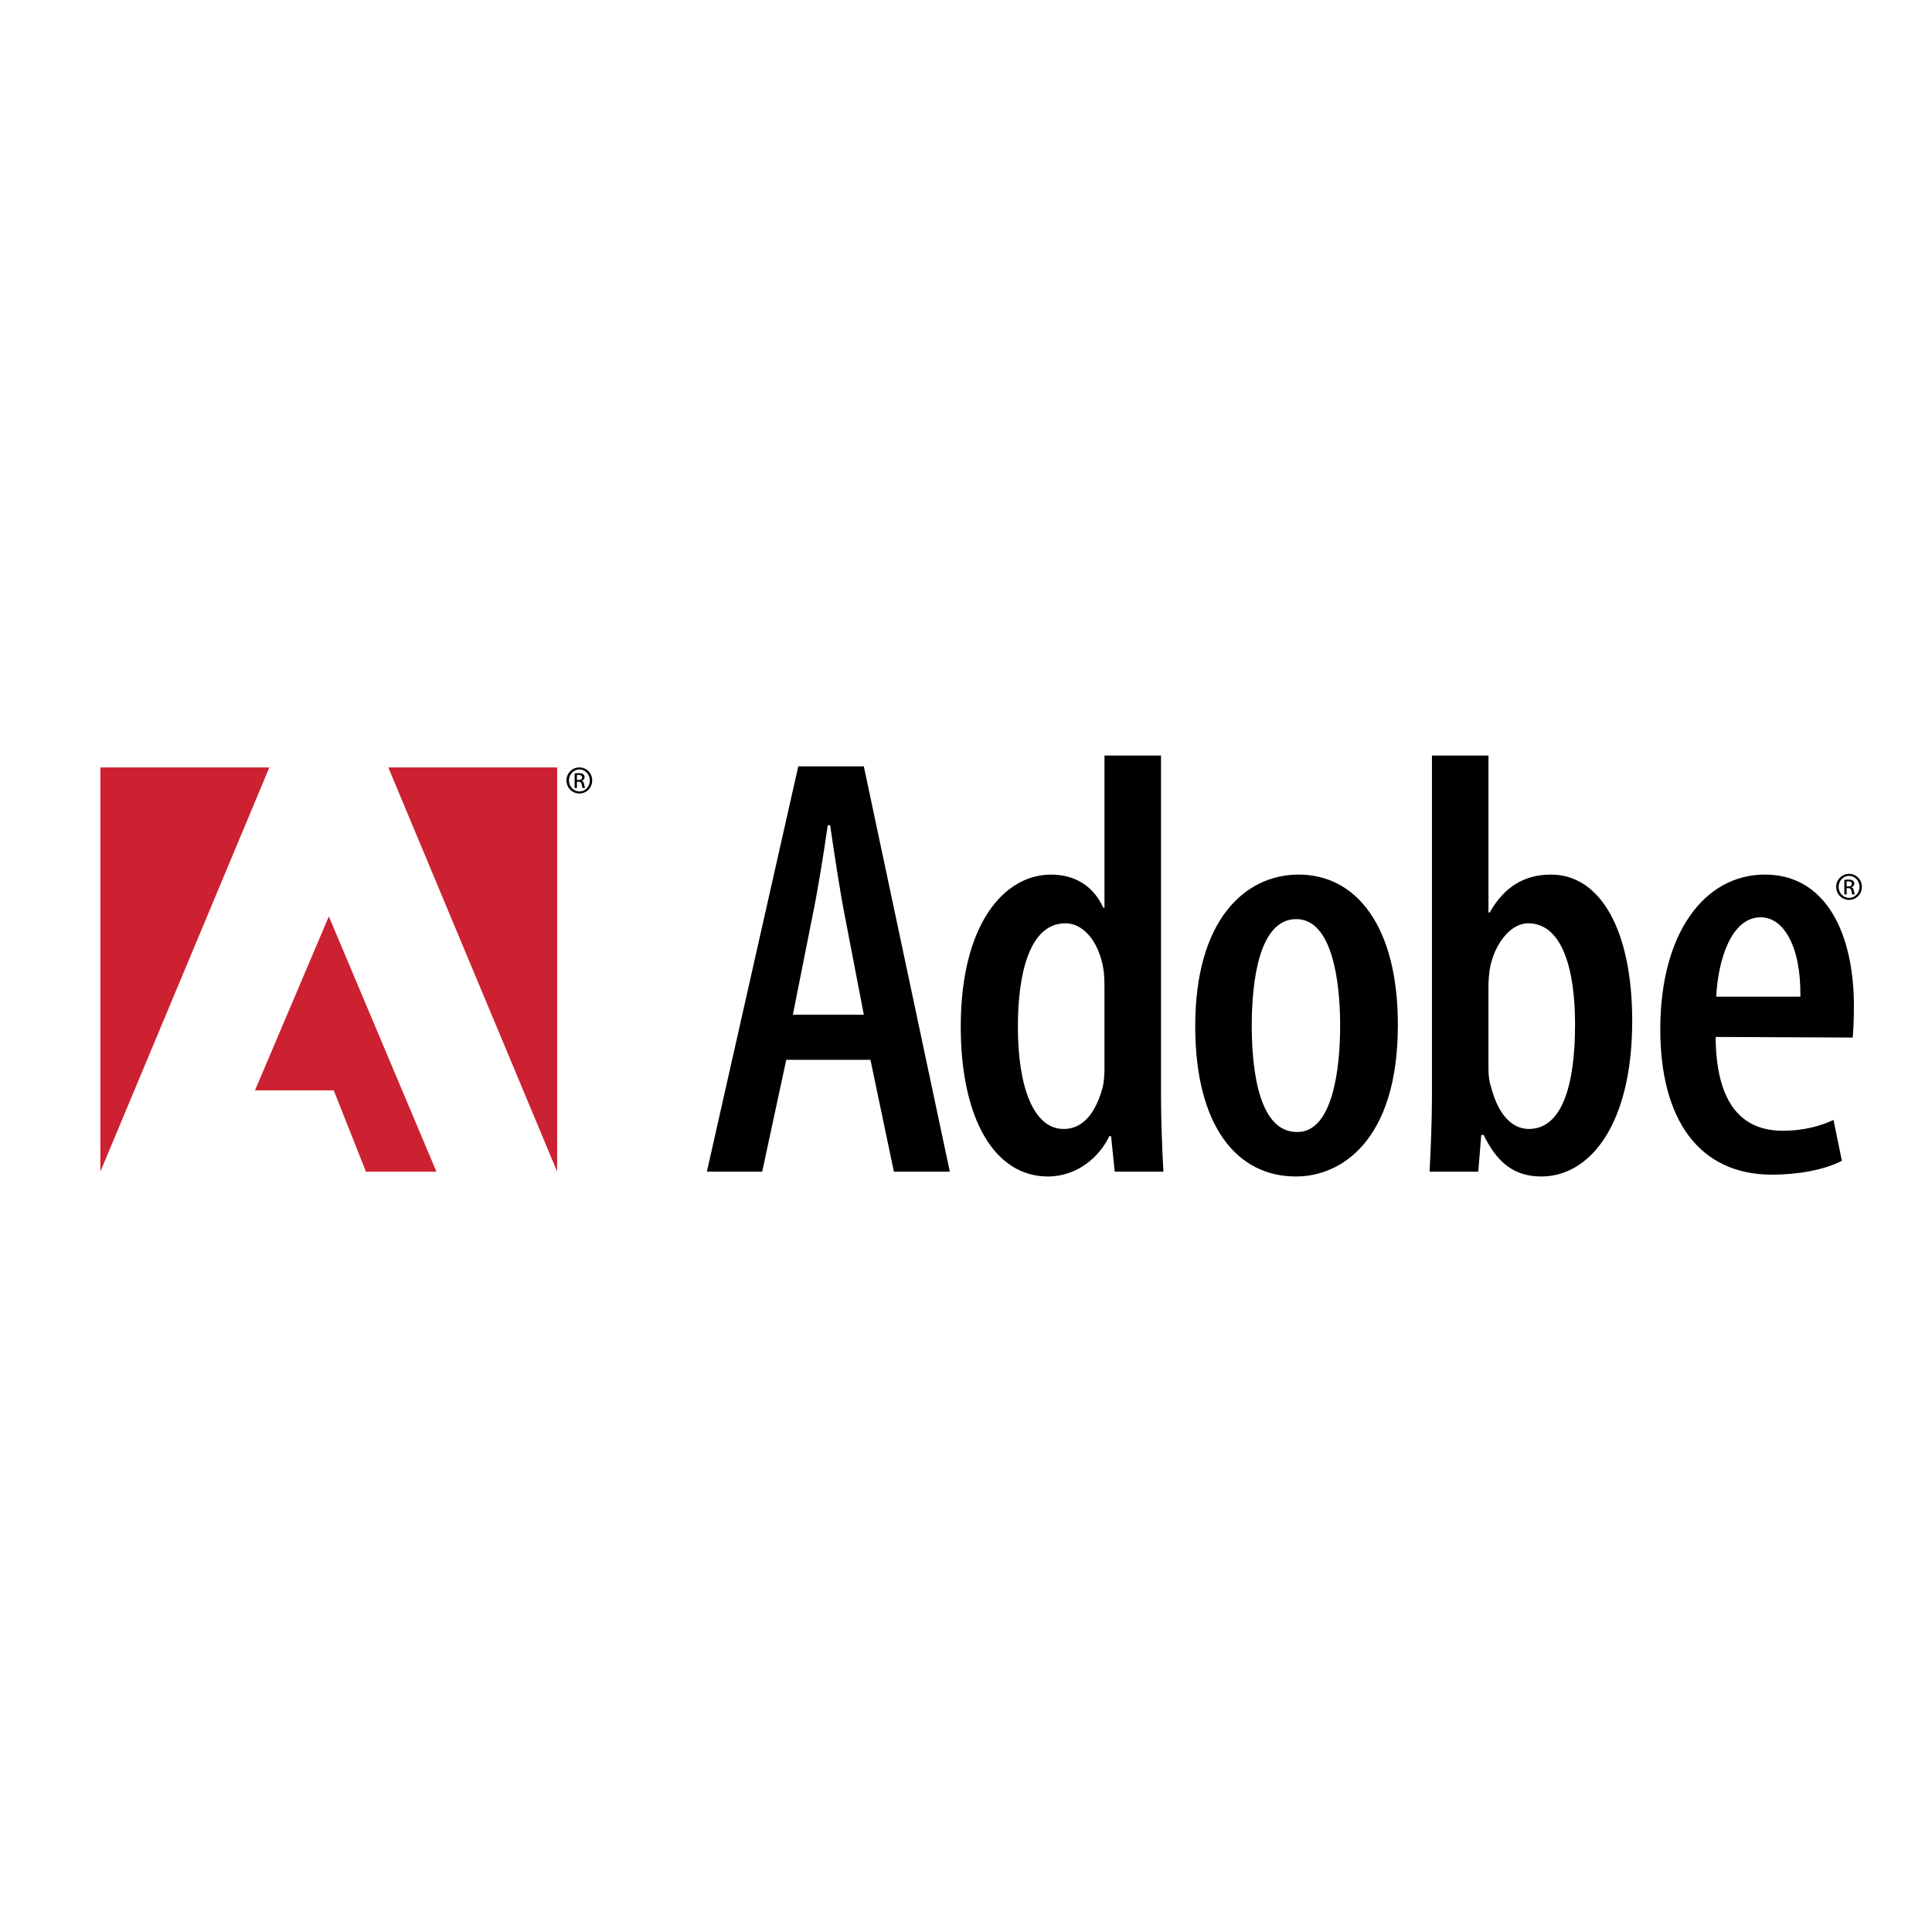
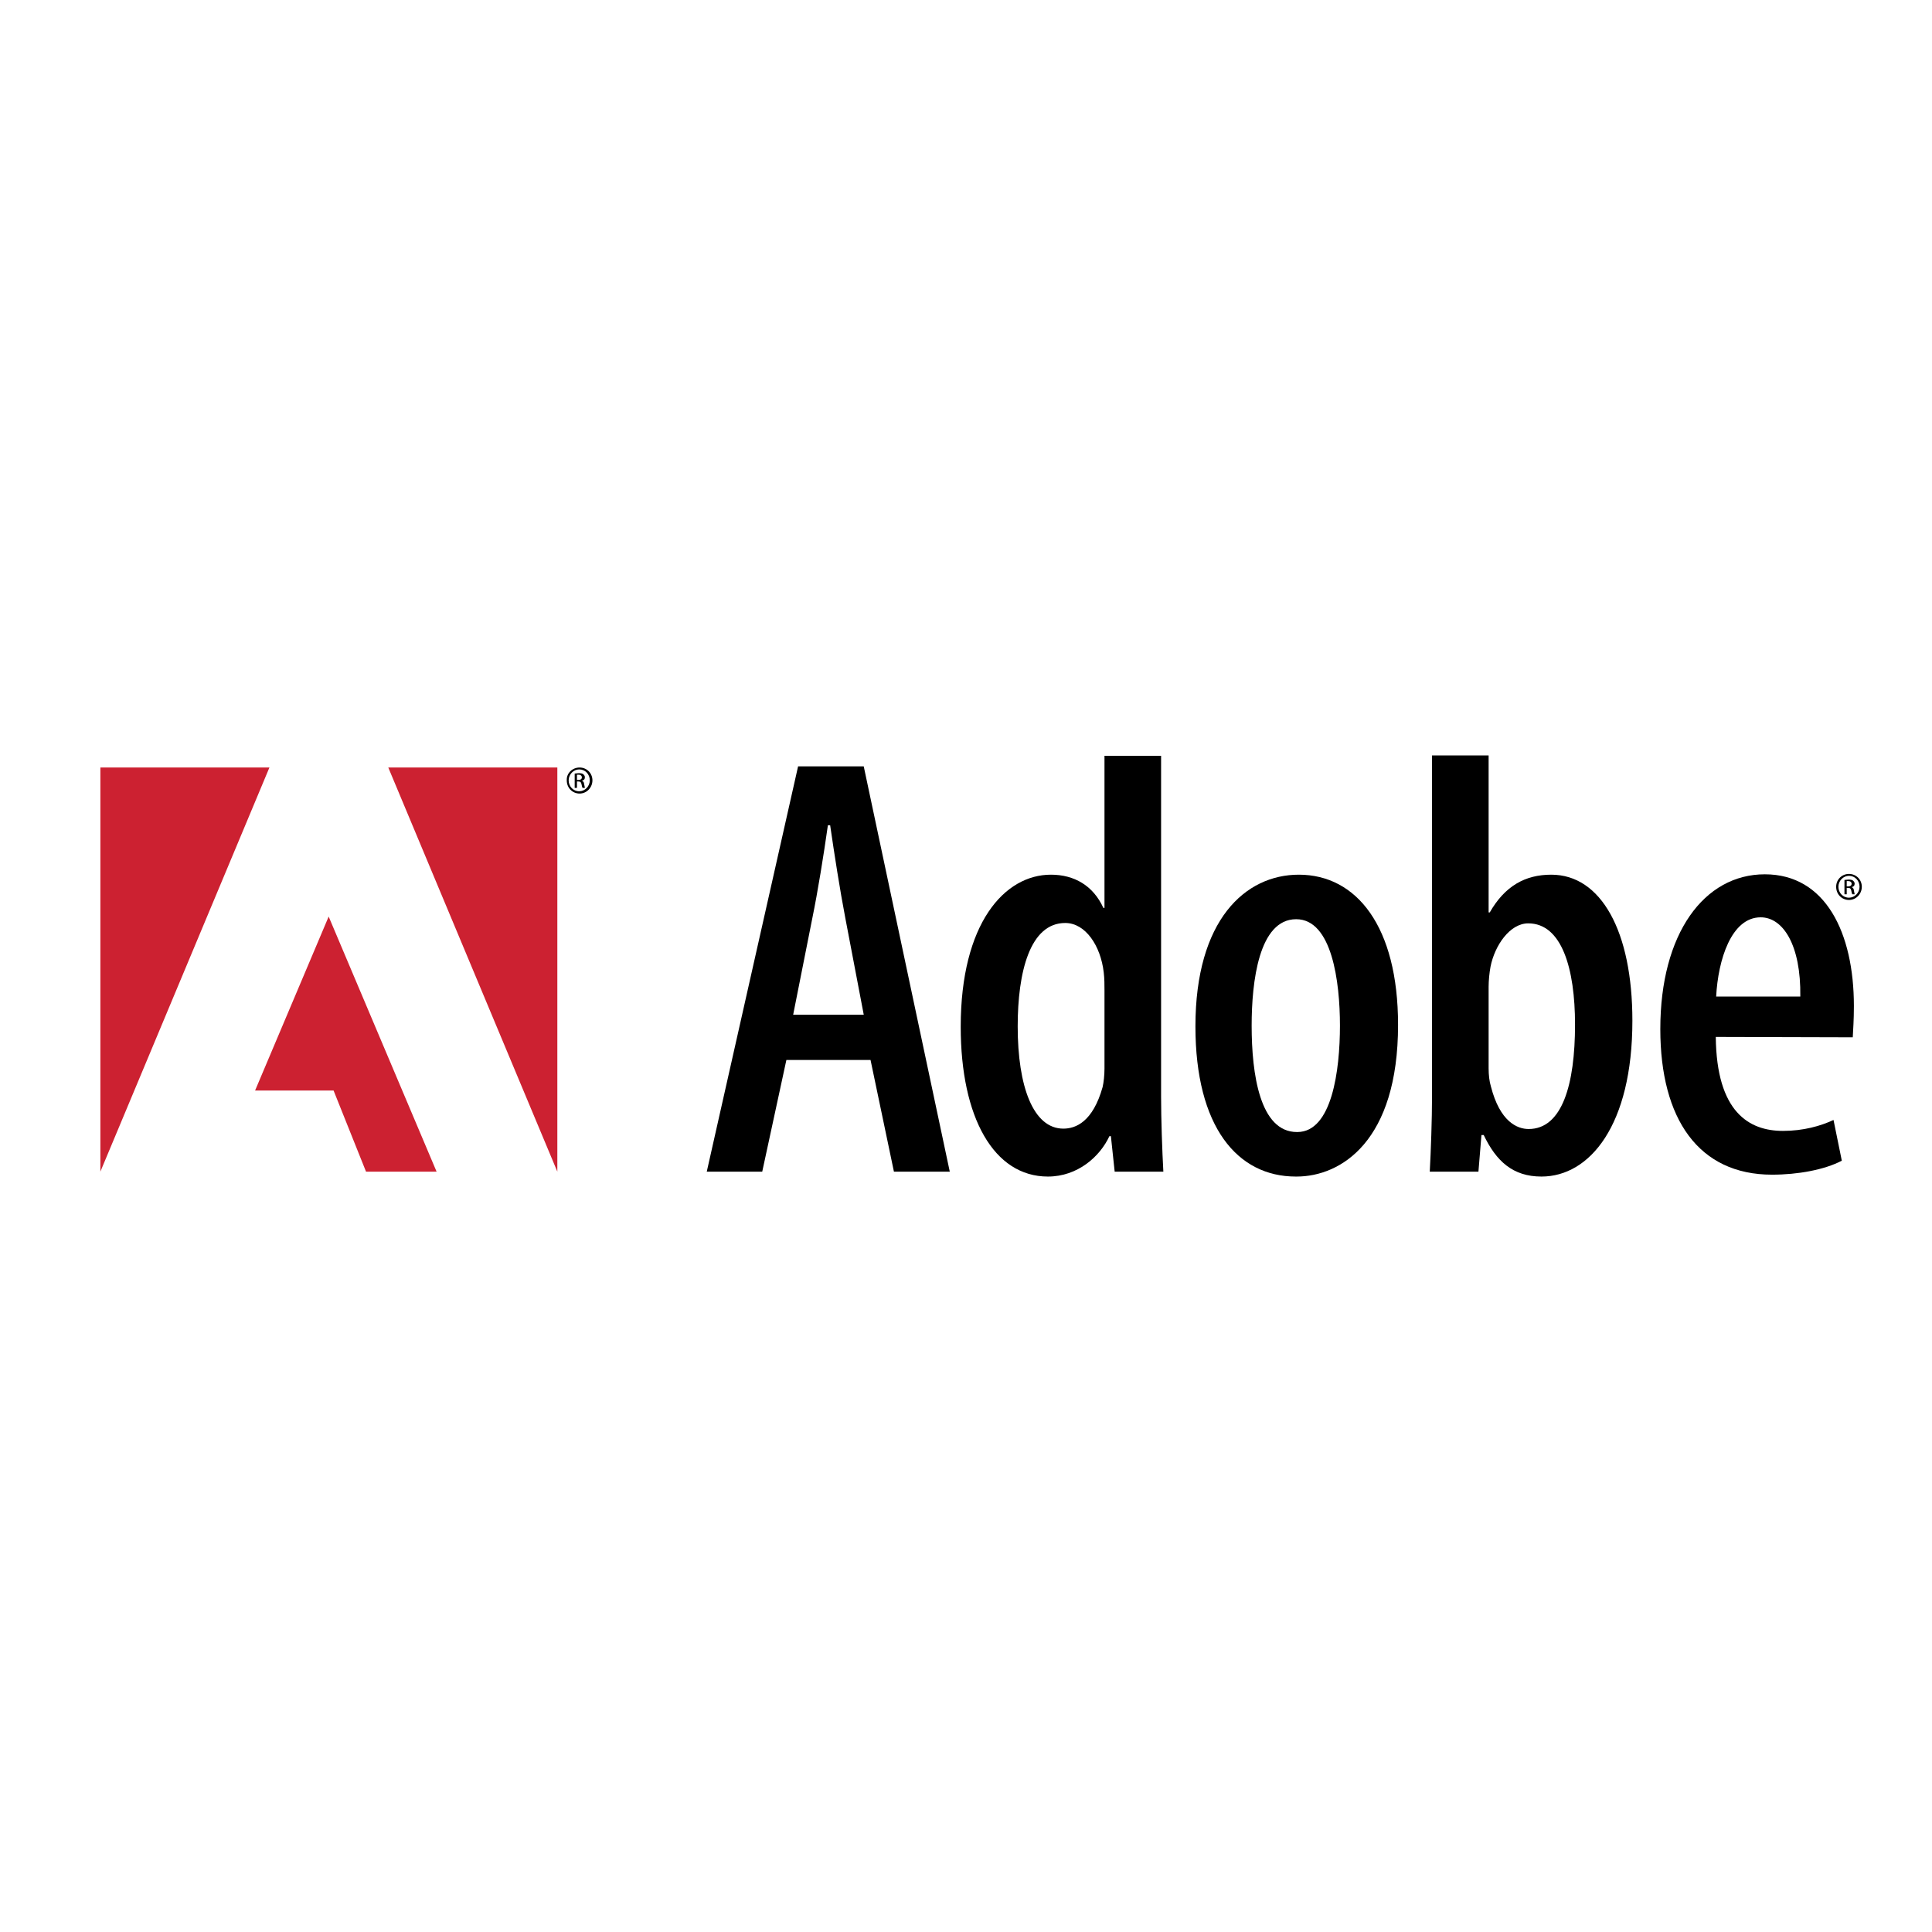
- <svg xmlns="http://www.w3.org/2000/svg" version="1.1" id="Layer_1" x="0px" y="0px" width="192.756px" height="192.756px" viewBox="0 0 192.756 192.756" style="enable-background:new 0 0 192.756 192.756;" xml:space="preserve">
+ <svg xmlns="http://www.w3.org/2000/svg" version="1.1" id="Layer_1" x="0px" y="0px" viewBox="-153 347 512 512" enable-background="new -153 347 512 512" xml:space="preserve">
  <g>
-     <polygon style="fill:#FFFFFF;" points="0,192.756 192.756,192.756 192.756,0 0,0 0,192.756 " />
-     <path style="fill-rule:evenodd;clip-rule:evenodd;" d="M78.445,105.738l-2.4,11.158h-5.52l9.12-40.438h6.539l8.58,40.438h-5.58 l-2.34-11.158H78.445L78.445,105.738z M86.184,101.238l-1.86-9.661c-0.54-2.76-1.08-6.358-1.499-9.239h-0.241 c-0.419,2.94-1.021,6.659-1.559,9.239l-1.92,9.661H86.184L86.184,101.238z" />
-     <path style="fill-rule:evenodd;clip-rule:evenodd;" d="M115.834,75.379v34.018c0,2.221,0.12,5.461,0.239,7.5h-4.859l-0.36-3.539 h-0.18c-0.96,2.039-3.18,4.02-6.119,4.02c-5.4,0-8.7-5.881-8.7-14.939c0-10.32,4.379-15.18,9-15.18c2.339,0,4.199,1.081,5.219,3.3 h0.12V75.379H115.834L115.834,75.379z M110.193,98.838c0-0.539,0-1.199-0.06-1.801c-0.3-2.639-1.8-4.919-3.839-4.919 c-3.541,0-4.74,4.919-4.74,10.32c0,6,1.56,10.199,4.56,10.199c1.26,0,2.939-0.66,3.899-4.139c0.12-0.48,0.18-1.201,0.18-1.859 V98.838L110.193,98.838z" />
-     <path style="fill-rule:evenodd;clip-rule:evenodd;" d="M129.268,117.377c-5.819,0-10.02-4.98-10.02-14.998 c0-10.621,4.979-15.121,10.319-15.121c5.76,0,9.899,5.16,9.899,15c0,11.58-5.7,15.119-10.139,15.119H129.268L129.268,117.377z M129.447,112.938c3.479,0,4.26-6.18,4.26-10.619c0-4.381-0.78-10.62-4.379-10.62c-3.721,0-4.44,6.239-4.44,10.62 c0,4.859,0.84,10.619,4.5,10.619H129.447L129.447,112.938z" />
-     <path style="fill-rule:evenodd;clip-rule:evenodd;" d="M142.866,75.379h5.639v15.659h0.12c1.5-2.639,3.54-3.78,6.12-3.78 c4.979,0,8.1,5.64,8.1,14.58c0,10.439-4.26,15.539-9.06,15.539c-2.88,0-4.5-1.561-5.761-4.141h-0.238l-0.301,3.66h-4.859 c0.12-1.979,0.24-5.279,0.24-7.5V75.379L142.866,75.379z M148.505,106.576c0,0.662,0.06,1.322,0.24,1.801 c0.899,3.541,2.64,4.26,3.779,4.26c3.36,0,4.62-4.439,4.62-10.439c0-5.58-1.319-10.08-4.68-10.08c-1.86,0-3.36,2.22-3.78,4.32 c-0.12,0.6-0.18,1.381-0.18,1.98V106.576L148.505,106.576z" />
-     <path style="fill-rule:evenodd;clip-rule:evenodd;" d="M171.167,103.457c0.06,7.5,3.299,9.359,6.719,9.359 c2.04,0,3.78-0.479,5.04-1.08l0.84,4.08c-1.74,0.9-4.38,1.381-6.96,1.381c-7.319,0-11.159-5.52-11.159-14.52 c0-9.54,4.379-15.42,10.439-15.42c6.06,0,8.88,5.82,8.88,13.141c0,1.439-0.061,2.34-0.12,3.119L171.167,103.457L171.167,103.457z M179.626,99.438c0.06-5.16-1.74-7.919-3.959-7.919c-2.941,0-4.261,4.26-4.44,7.919H179.626L179.626,99.438z" />
-     <polygon style="fill-rule:evenodd;clip-rule:evenodd;fill:#CC2131;" points="38.741,76.566 55.588,76.566 55.588,116.896 38.741,76.566 " />
-     <polygon style="fill-rule:evenodd;clip-rule:evenodd;fill:#CC2131;" points="26.873,76.566 10.014,76.566 10.014,116.896 26.873,76.566 " />
-     <polygon style="fill-rule:evenodd;clip-rule:evenodd;fill:#CC2131;" points="32.808,91.429 43.542,116.896 36.508,116.896 33.298,108.785 25.441,108.785 32.808,91.429 " />
-     <path style="fill-rule:evenodd;clip-rule:evenodd;" d="M184.487,87.183c0.709,0,1.274,0.576,1.274,1.297 c0,0.732-0.565,1.303-1.28,1.303c-0.709,0-1.286-0.57-1.286-1.303c0-0.721,0.577-1.297,1.286-1.297H184.487L184.487,87.183z M184.481,87.384c-0.57,0-1.038,0.491-1.038,1.096c0,0.617,0.468,1.101,1.044,1.101c0.576,0.006,1.037-0.484,1.037-1.095 c0-0.611-0.461-1.102-1.037-1.102H184.481L184.481,87.384z M184.239,89.236h-0.23v-1.448c0.121-0.017,0.237-0.035,0.41-0.035 c0.219,0,0.362,0.047,0.449,0.11c0.087,0.063,0.133,0.161,0.133,0.3c0,0.19-0.127,0.306-0.283,0.352v0.011 c0.127,0.023,0.214,0.139,0.242,0.352c0.035,0.225,0.069,0.311,0.093,0.358h-0.242c-0.035-0.047-0.069-0.179-0.098-0.369 c-0.035-0.185-0.127-0.254-0.312-0.254h-0.161V89.236L184.239,89.236z M184.239,88.434h0.167c0.19,0,0.353-0.069,0.353-0.248 c0-0.127-0.093-0.254-0.353-0.254c-0.074,0-0.127,0.006-0.167,0.012V88.434L184.239,88.434z" />
-     <path style="fill-rule:evenodd;clip-rule:evenodd;" d="M57.809,76.566c0.709,0,1.274,0.576,1.274,1.297 c0,0.732-0.565,1.303-1.28,1.303c-0.709,0-1.286-0.57-1.286-1.303c0-0.721,0.577-1.297,1.286-1.297H57.809L57.809,76.566z M57.803,76.767c-0.571,0-1.038,0.491-1.038,1.096c0,0.617,0.467,1.101,1.044,1.101c0.576,0.006,1.038-0.484,1.038-1.095 c0-0.611-0.462-1.102-1.038-1.102H57.803L57.803,76.767z M57.561,78.619H57.33v-1.448c0.121-0.018,0.237-0.034,0.41-0.034 c0.219,0,0.363,0.045,0.449,0.109c0.087,0.063,0.133,0.162,0.133,0.3c0,0.19-0.127,0.306-0.283,0.352v0.011 c0.127,0.023,0.214,0.139,0.243,0.353c0.034,0.225,0.069,0.311,0.092,0.358h-0.242c-0.035-0.047-0.07-0.179-0.098-0.369 c-0.035-0.185-0.127-0.254-0.312-0.254h-0.161V78.619L57.561,78.619z M57.561,77.817h0.167c0.19,0,0.352-0.069,0.352-0.248 c0-0.127-0.092-0.254-0.352-0.254c-0.075,0-0.127,0.006-0.167,0.012V77.817L57.561,77.817z" />
+     <polygon fill="#FFFFFF" points="-153,859 359,859 359,347 -153,347  " />
+     <path d="M55.4,627.9L49,657.5H34.3l24.2-107.4h17.4l22.8,107.4H83.9l-6.2-29.6H55.4L55.4,627.9z M75.9,615.9L71,590.2   c-1.4-7.3-2.9-16.9-4-24.5h-0.6c-1.1,7.8-2.7,17.7-4.1,24.5l-5.1,25.7H75.9L75.9,615.9z" />
+     <path d="M154.7,547.2v90.4c0,5.9,0.3,14.5,0.6,19.9h-12.9l-1-9.4H141c-2.5,5.4-8.4,10.7-16.3,10.7c-14.3,0-23.1-15.6-23.1-39.7   c0-27.4,11.6-40.3,23.9-40.3c6.2,0,11.2,2.9,13.9,8.8h0.3v-40.3H154.7L154.7,547.2z M139.7,609.5c0-1.4,0-3.2-0.2-4.8   c-0.8-7-4.8-13.1-10.2-13.1c-9.4,0-12.6,13.1-12.6,27.4c0,15.9,4.1,27.1,12.1,27.1c3.3,0,7.8-1.8,10.4-11c0.3-1.3,0.5-3.2,0.5-4.9   L139.7,609.5L139.7,609.5z" />
+     <path d="M190.4,658.8c-15.5,0-26.6-13.2-26.6-39.8c0-28.2,13.2-40.2,27.4-40.2c15.3,0,26.3,13.7,26.3,39.8   c0,30.8-15.1,40.2-26.9,40.2H190.4L190.4,658.8z M190.8,647c9.2,0,11.3-16.4,11.3-28.2c0-11.6-2.1-28.2-11.6-28.2   c-9.9,0-11.8,16.6-11.8,28.2c0,12.9,2.2,28.2,12,28.2H190.8L190.8,647z" />
+     <path d="M226.5,547.2h15v41.6h0.3c4-7,9.4-10,16.3-10c13.2,0,21.5,15,21.5,38.7c0,27.7-11.3,41.3-24.1,41.3c-7.6,0-12-4.1-15.3-11   h-0.6l-0.8,9.7h-12.9c0.3-5.3,0.6-14,0.6-19.9L226.5,547.2L226.5,547.2z M241.5,630.1c0,1.8,0.2,3.5,0.6,4.8   c2.4,9.4,7,11.3,10,11.3c8.9,0,12.3-11.8,12.3-27.7c0-14.8-3.5-26.8-12.4-26.8c-4.9,0-8.9,5.9-10,11.5c-0.3,1.6-0.5,3.7-0.5,5.3   L241.5,630.1L241.5,630.1z" />
+     <path d="M301.7,621.8c0.2,19.9,8.8,24.9,17.8,24.9c5.4,0,10-1.3,13.4-2.9l2.2,10.8c-4.6,2.4-11.6,3.7-18.5,3.7   c-19.4,0-29.6-14.7-29.6-38.6c0-25.3,11.6-41,27.7-41s23.6,15.5,23.6,34.9c0,3.8-0.2,6.2-0.3,8.3L301.7,621.8L301.7,621.8z    M324.1,611.1c0.2-13.7-4.6-21-10.5-21c-7.8,0-11.3,11.3-11.8,21H324.1L324.1,611.1z" />
+     <polygon fill="#CC2131" points="-50.1,550.4 -5.3,550.4 -5.3,657.5  " />
+     <polygon fill="#CC2131" points="-81.6,550.4 -126.4,550.4 -126.4,657.5  " />
+     <polygon fill="#CC2131" points="-65.9,589.9 -37.3,657.5 -56,657.5 -64.6,636 -85.4,636  " />
+     <path d="M337,578.6c1.9,0,3.4,1.5,3.4,3.4c0,1.9-1.5,3.5-3.4,3.5c-1.9,0-3.4-1.5-3.4-3.5C333.6,580.1,335.1,578.6,337,578.6   L337,578.6L337,578.6z M337,579.1c-1.5,0-2.8,1.3-2.8,2.9c0,1.6,1.2,2.9,2.8,2.9c1.5,0,2.8-1.3,2.8-2.9   C339.8,580.4,338.6,579.1,337,579.1L337,579.1L337,579.1z M336.4,584h-0.6v-3.8c0.3,0,0.6-0.1,1.1-0.1c0.6,0,1,0.1,1.2,0.3   c0.2,0.2,0.4,0.4,0.4,0.8c0,0.5-0.3,0.8-0.8,0.9v0c0.3,0.1,0.6,0.4,0.6,0.9c0.1,0.6,0.2,0.8,0.2,1h-0.6c-0.1-0.1-0.2-0.5-0.3-1   c-0.1-0.5-0.3-0.7-0.8-0.7h-0.4L336.4,584L336.4,584z M336.4,581.9h0.4c0.5,0,0.9-0.2,0.9-0.7c0-0.3-0.2-0.7-0.9-0.7   c-0.2,0-0.3,0-0.4,0V581.9L336.4,581.9z" />
+     <path d="M0.6,550.4c1.9,0,3.4,1.5,3.4,3.4c0,1.9-1.5,3.5-3.4,3.5c-1.9,0-3.4-1.5-3.4-3.5C-2.9,551.9-1.3,550.4,0.6,550.4L0.6,550.4   L0.6,550.4z M0.5,550.9c-1.5,0-2.8,1.3-2.8,2.9c0,1.6,1.2,2.9,2.8,2.9c1.5,0,2.8-1.3,2.8-2.9S2.1,550.9,0.5,550.9L0.5,550.9   L0.5,550.9z M-0.1,555.8h-0.6V552c0.3,0,0.6-0.1,1.1-0.1c0.6,0,1,0.1,1.2,0.3c0.2,0.2,0.4,0.4,0.4,0.8c0,0.5-0.3,0.8-0.8,0.9v0   c0.3,0.1,0.6,0.4,0.6,0.9c0.1,0.6,0.2,0.8,0.2,1H1.4c-0.1-0.1-0.2-0.5-0.3-1c-0.1-0.5-0.3-0.7-0.8-0.7h-0.4V555.8L-0.1,555.8z    M-0.1,553.7h0.4c0.5,0,0.9-0.2,0.9-0.7c0-0.3-0.2-0.7-0.9-0.7c-0.2,0-0.3,0-0.4,0V553.7L-0.1,553.7z" />
  </g>
</svg>
